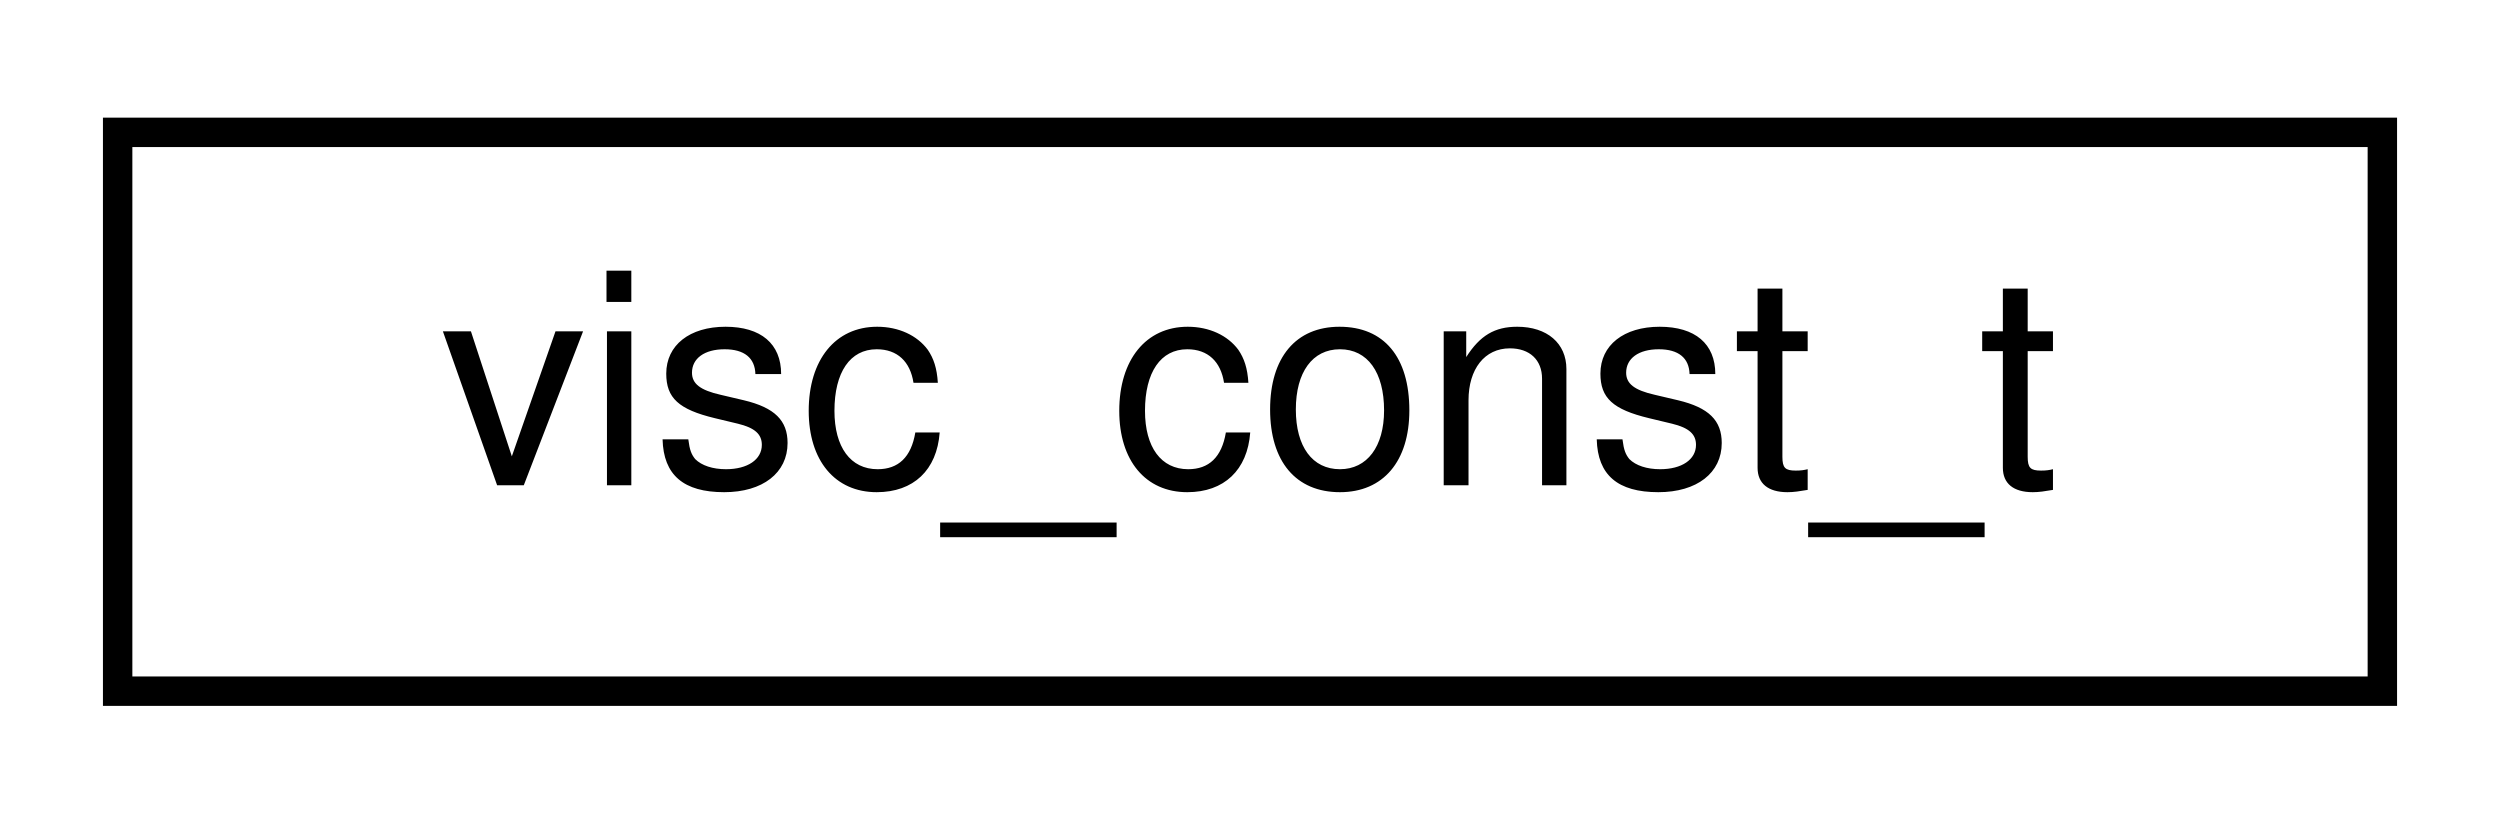
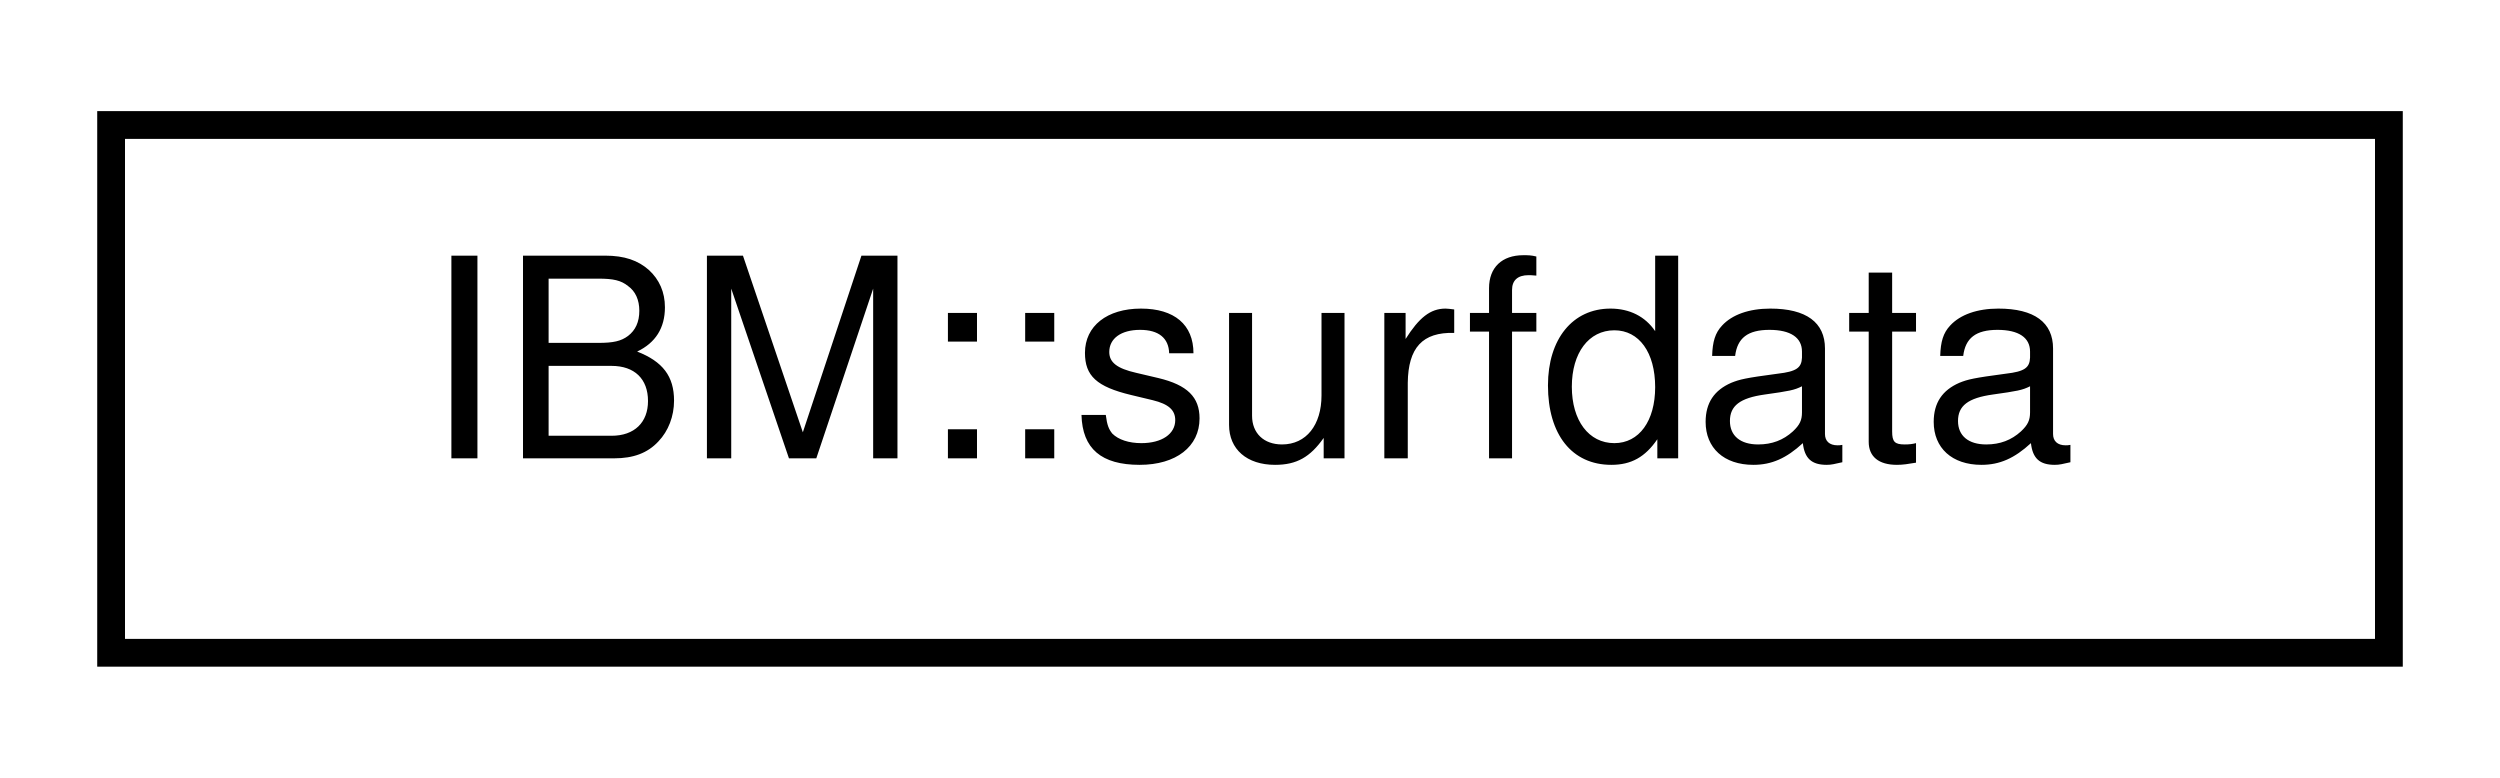
- <svg xmlns="http://www.w3.org/2000/svg" xmlns:xlink="http://www.w3.org/1999/xlink" width="85pt" height="28pt" viewBox="0.00 0.00 85.00 28.00">
+ <svg xmlns="http://www.w3.org/2000/svg" xmlns:xlink="http://www.w3.org/1999/xlink" width="90pt" height="28pt" viewBox="0.00 0.00 90.00 28.00">
  <g id="graph0" class="graph" transform="scale(1 1) rotate(0) translate(4 24)">
    <g id="node1" class="node">
      <g id="a_node1">
-         <a xlink:href="classvisc__const__t.html" target="_top" xlink:title=" ">
-           <polygon fill="none" stroke="black" points="0,-0.5 0,-19.5 77,-19.5 77,-0.5 0,-0.5" />
-           <text text-anchor="middle" x="38.5" y="-7.5" font-family="Helvetica,sans-Serif" font-size="10.00">visc_const_t</text>
+         <a xlink:href="structIBM_1_1surfdata.html" target="_top" xlink:title=" ">
+           <polygon fill="none" stroke="black" points="0,-0.5 0,-19.5 82,-19.5 82,-0.5 0,-0.5" />
+           <text text-anchor="middle" x="41" y="-7.5" font-family="Helvetica,sans-Serif" font-size="10.00">IBM::surfdata</text>
        </a>
      </g>
    </g>
  </g>
</svg>
